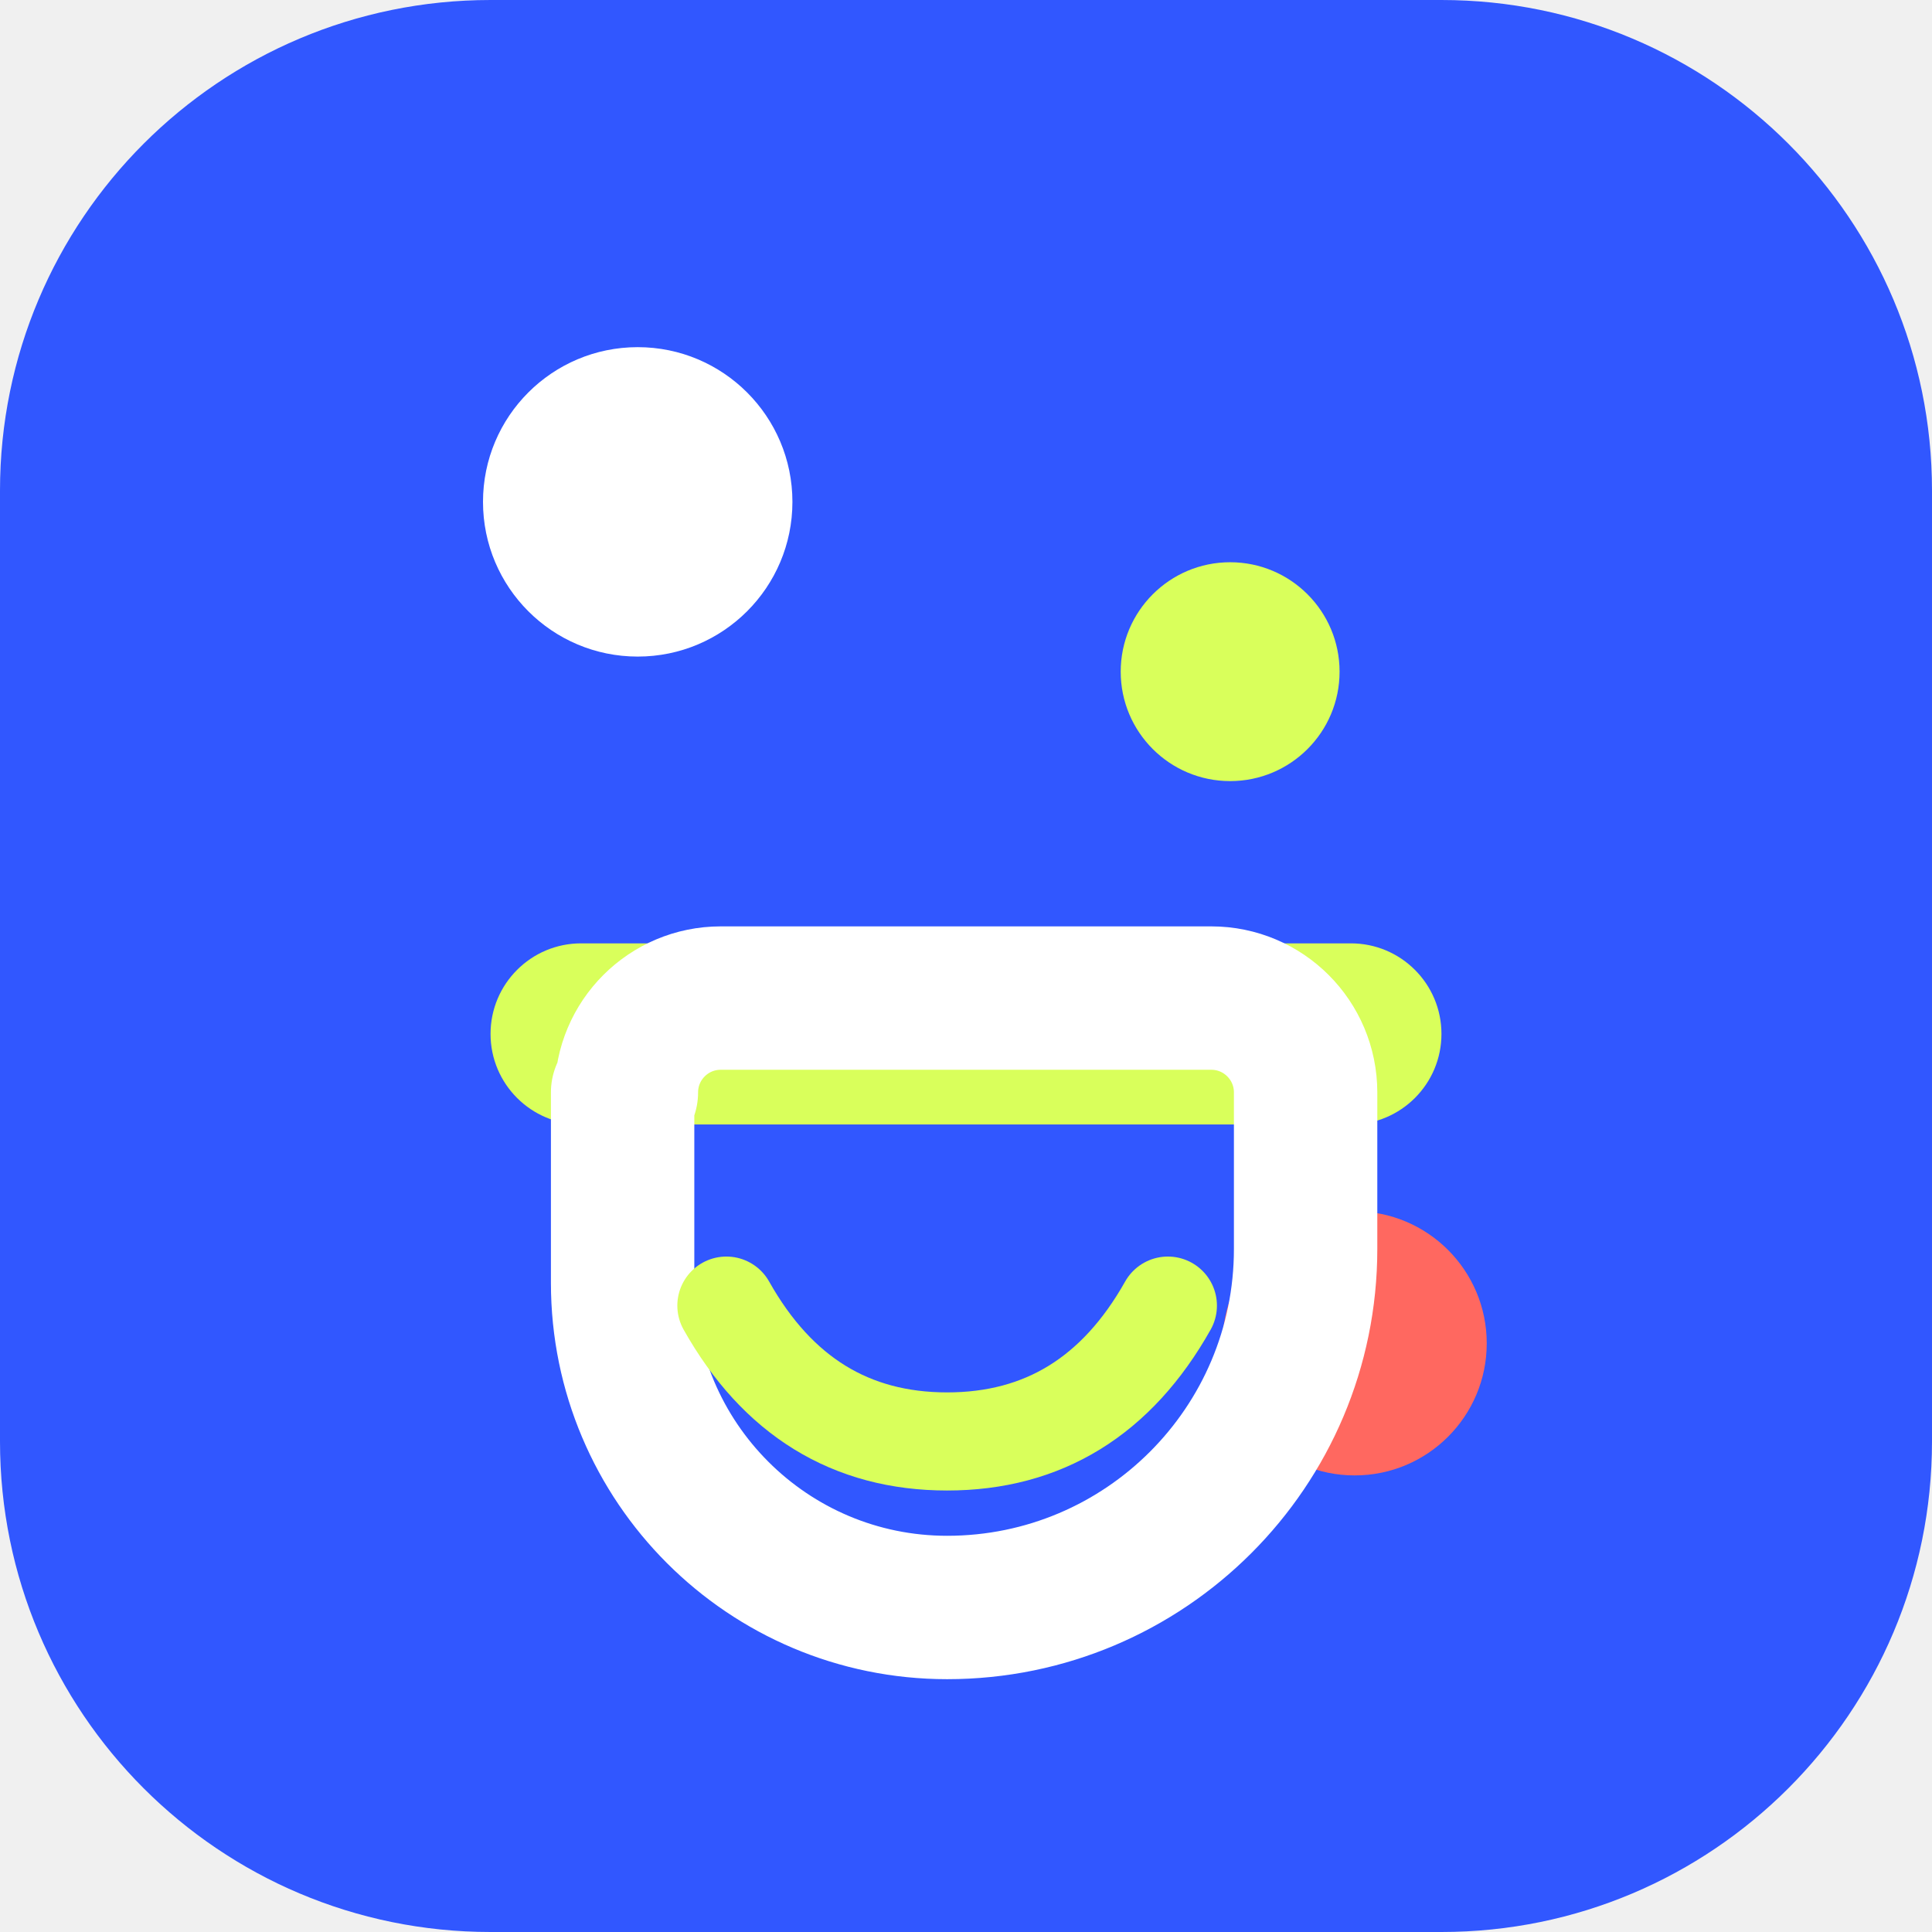
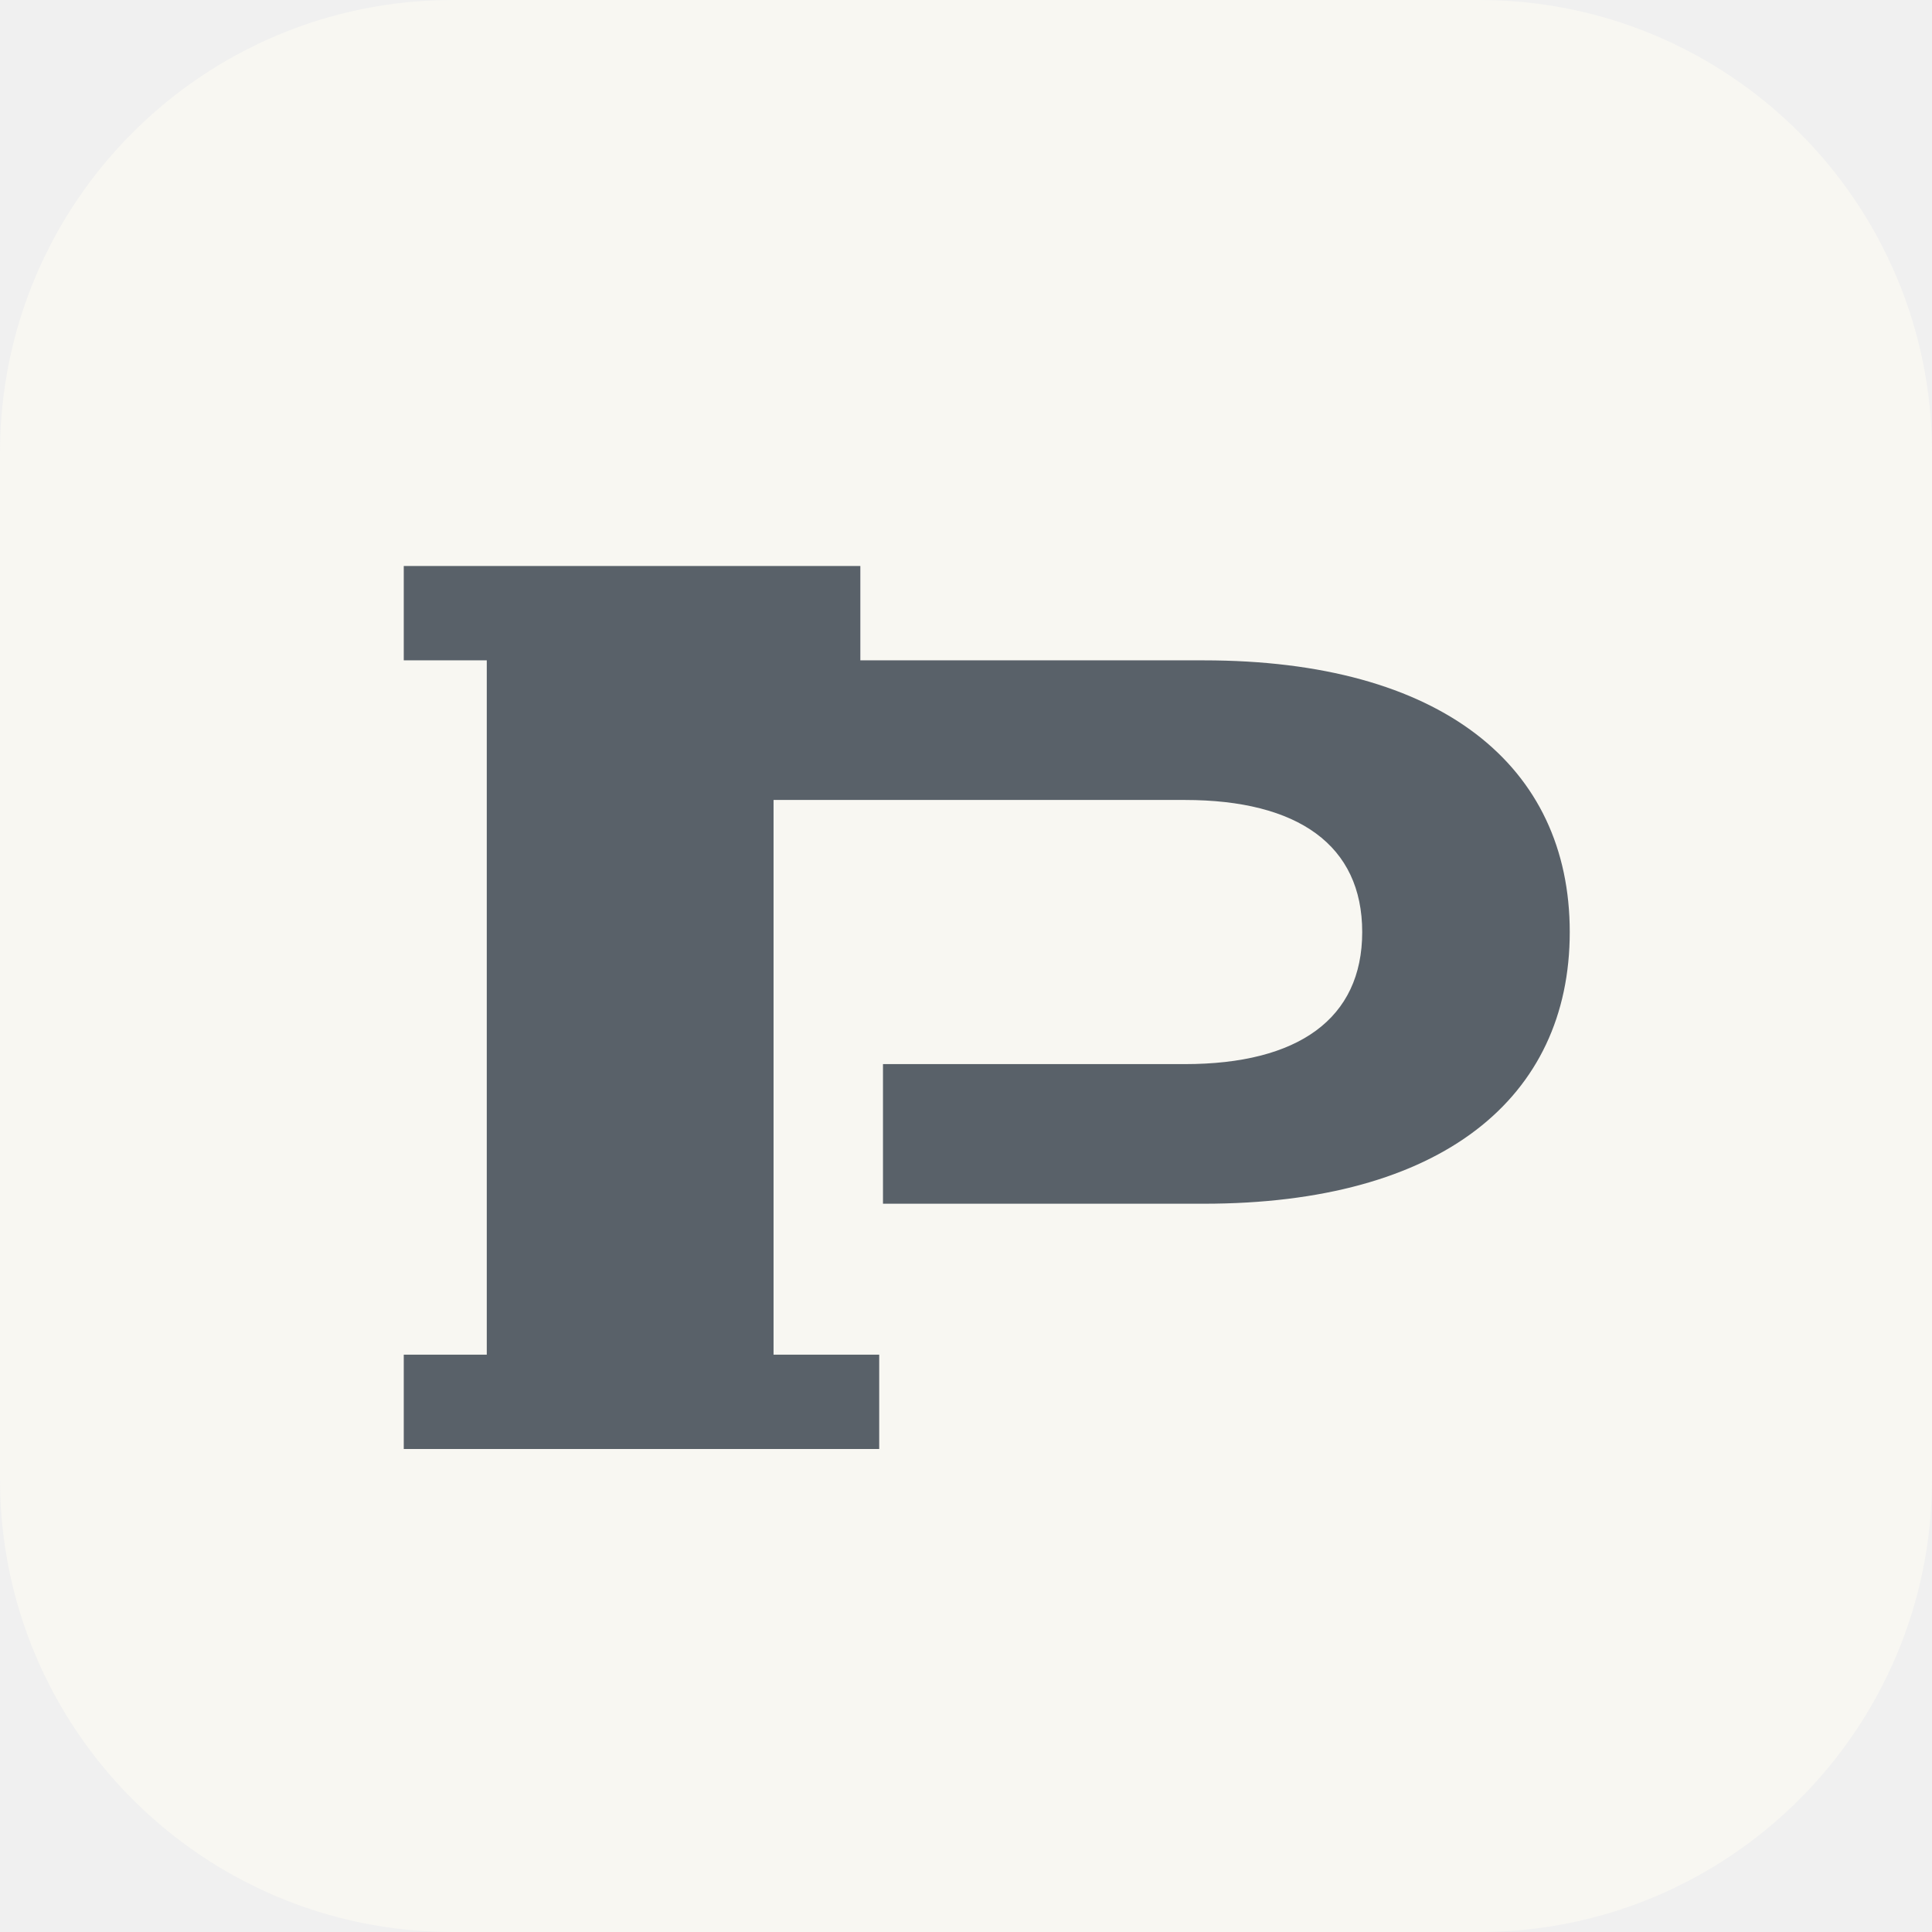
<svg xmlns="http://www.w3.org/2000/svg" width="1024" height="1024" viewBox="0 0 1024 1024" fill="none">
-   <rect width="1024" height="1024" rx="260" fill="#3157FF" />
-   <circle cx="338" cy="266" r="82" fill="#FFFFFF" />
-   <circle cx="652" cy="356" r="58" fill="#D9FF5B" />
-   <circle cx="718" cy="712" r="70" fill="#FF6860" />
-   <rect x="260" y="500" width="504" height="96" rx="48" fill="#D9FF5B" />
-   <path d="M332 579C332 551.386 354.386 529 382 529H642C669.614 529 692 551.386 692 579V662C692 766.934 606.934 852 502 852C407.008 852 330 774.992 330 680V579H332Z" stroke="#FFFFFF" stroke-width="76" stroke-linecap="round" stroke-linejoin="round" />
-   <path d="M385 692C412 740 451 764 502 764C553 764 592 740 619 692" stroke="#D9FF5B" stroke-width="52" stroke-linecap="round" />
+   <rect width="1024" height="1024" rx="240" fill="#F8F7F2" />
+   <path d="M214 300H456V350H638C764 350 832 406 832 494C832 582 764 638 638 638H468V564H628C688 564 722 540 722 494C722 448 688 424 628 424H410V718H466V768H214V718H258V350H214V300Z" fill="#596169" />
</svg>
